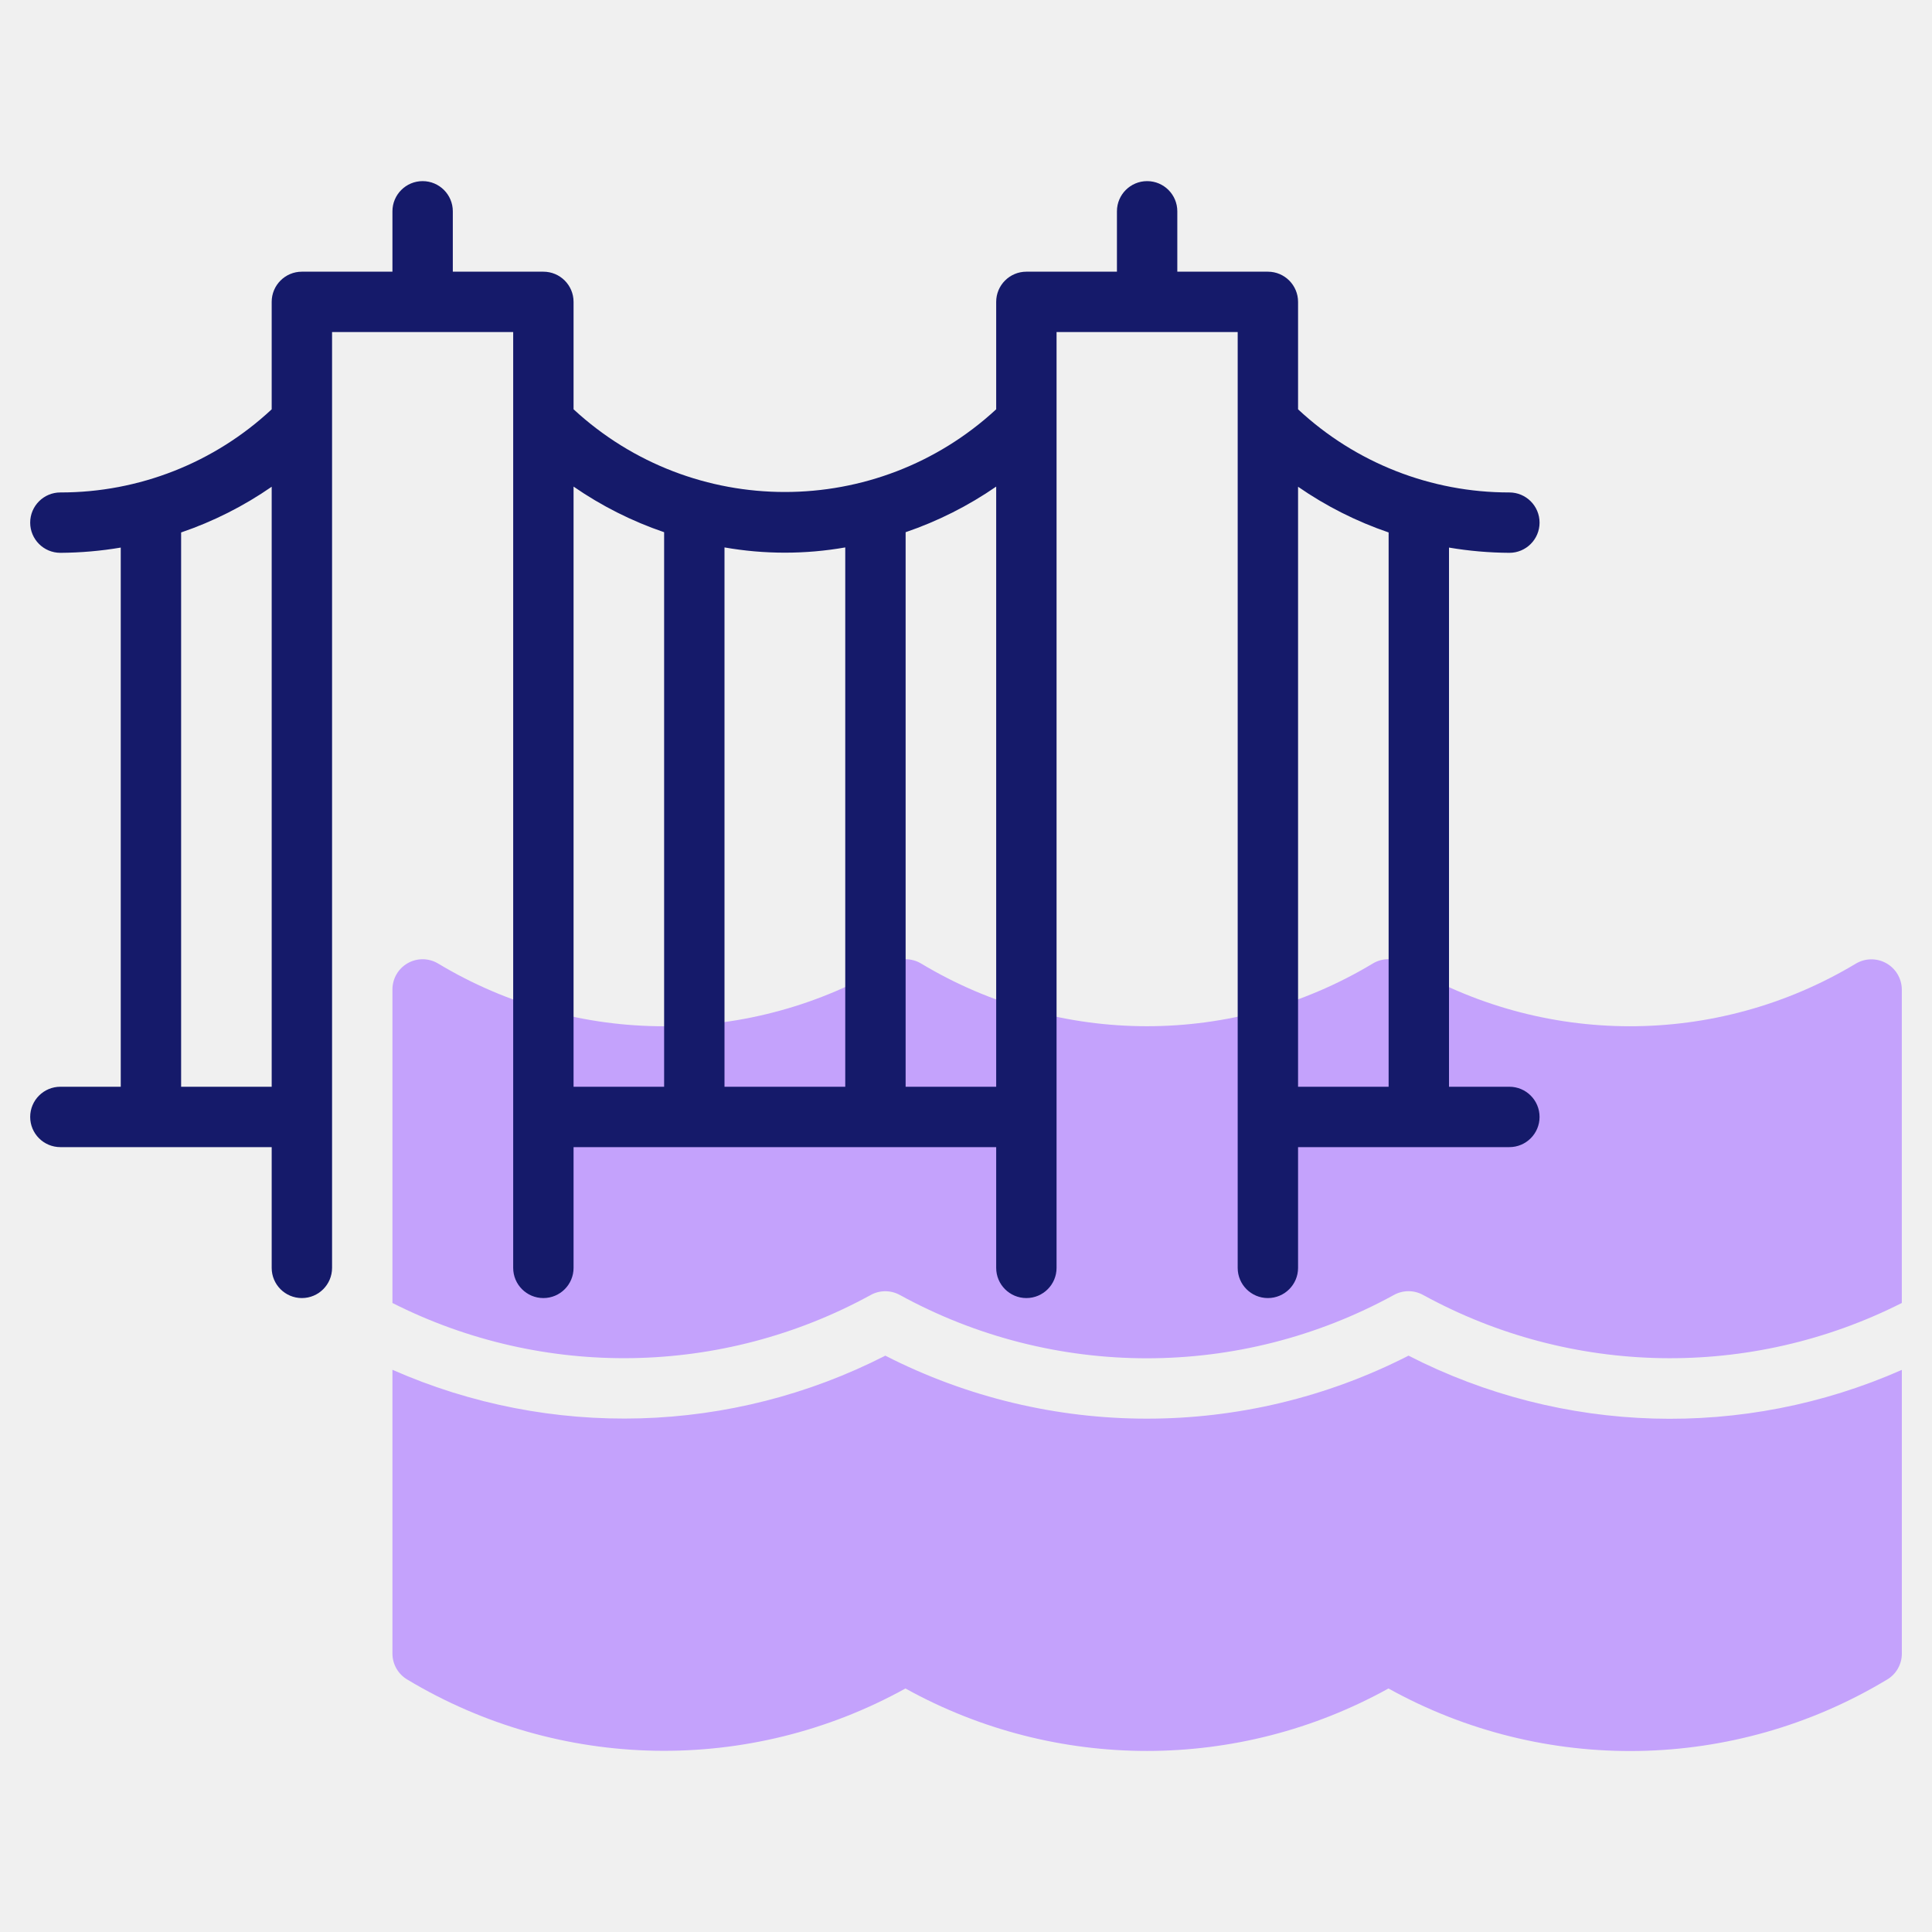
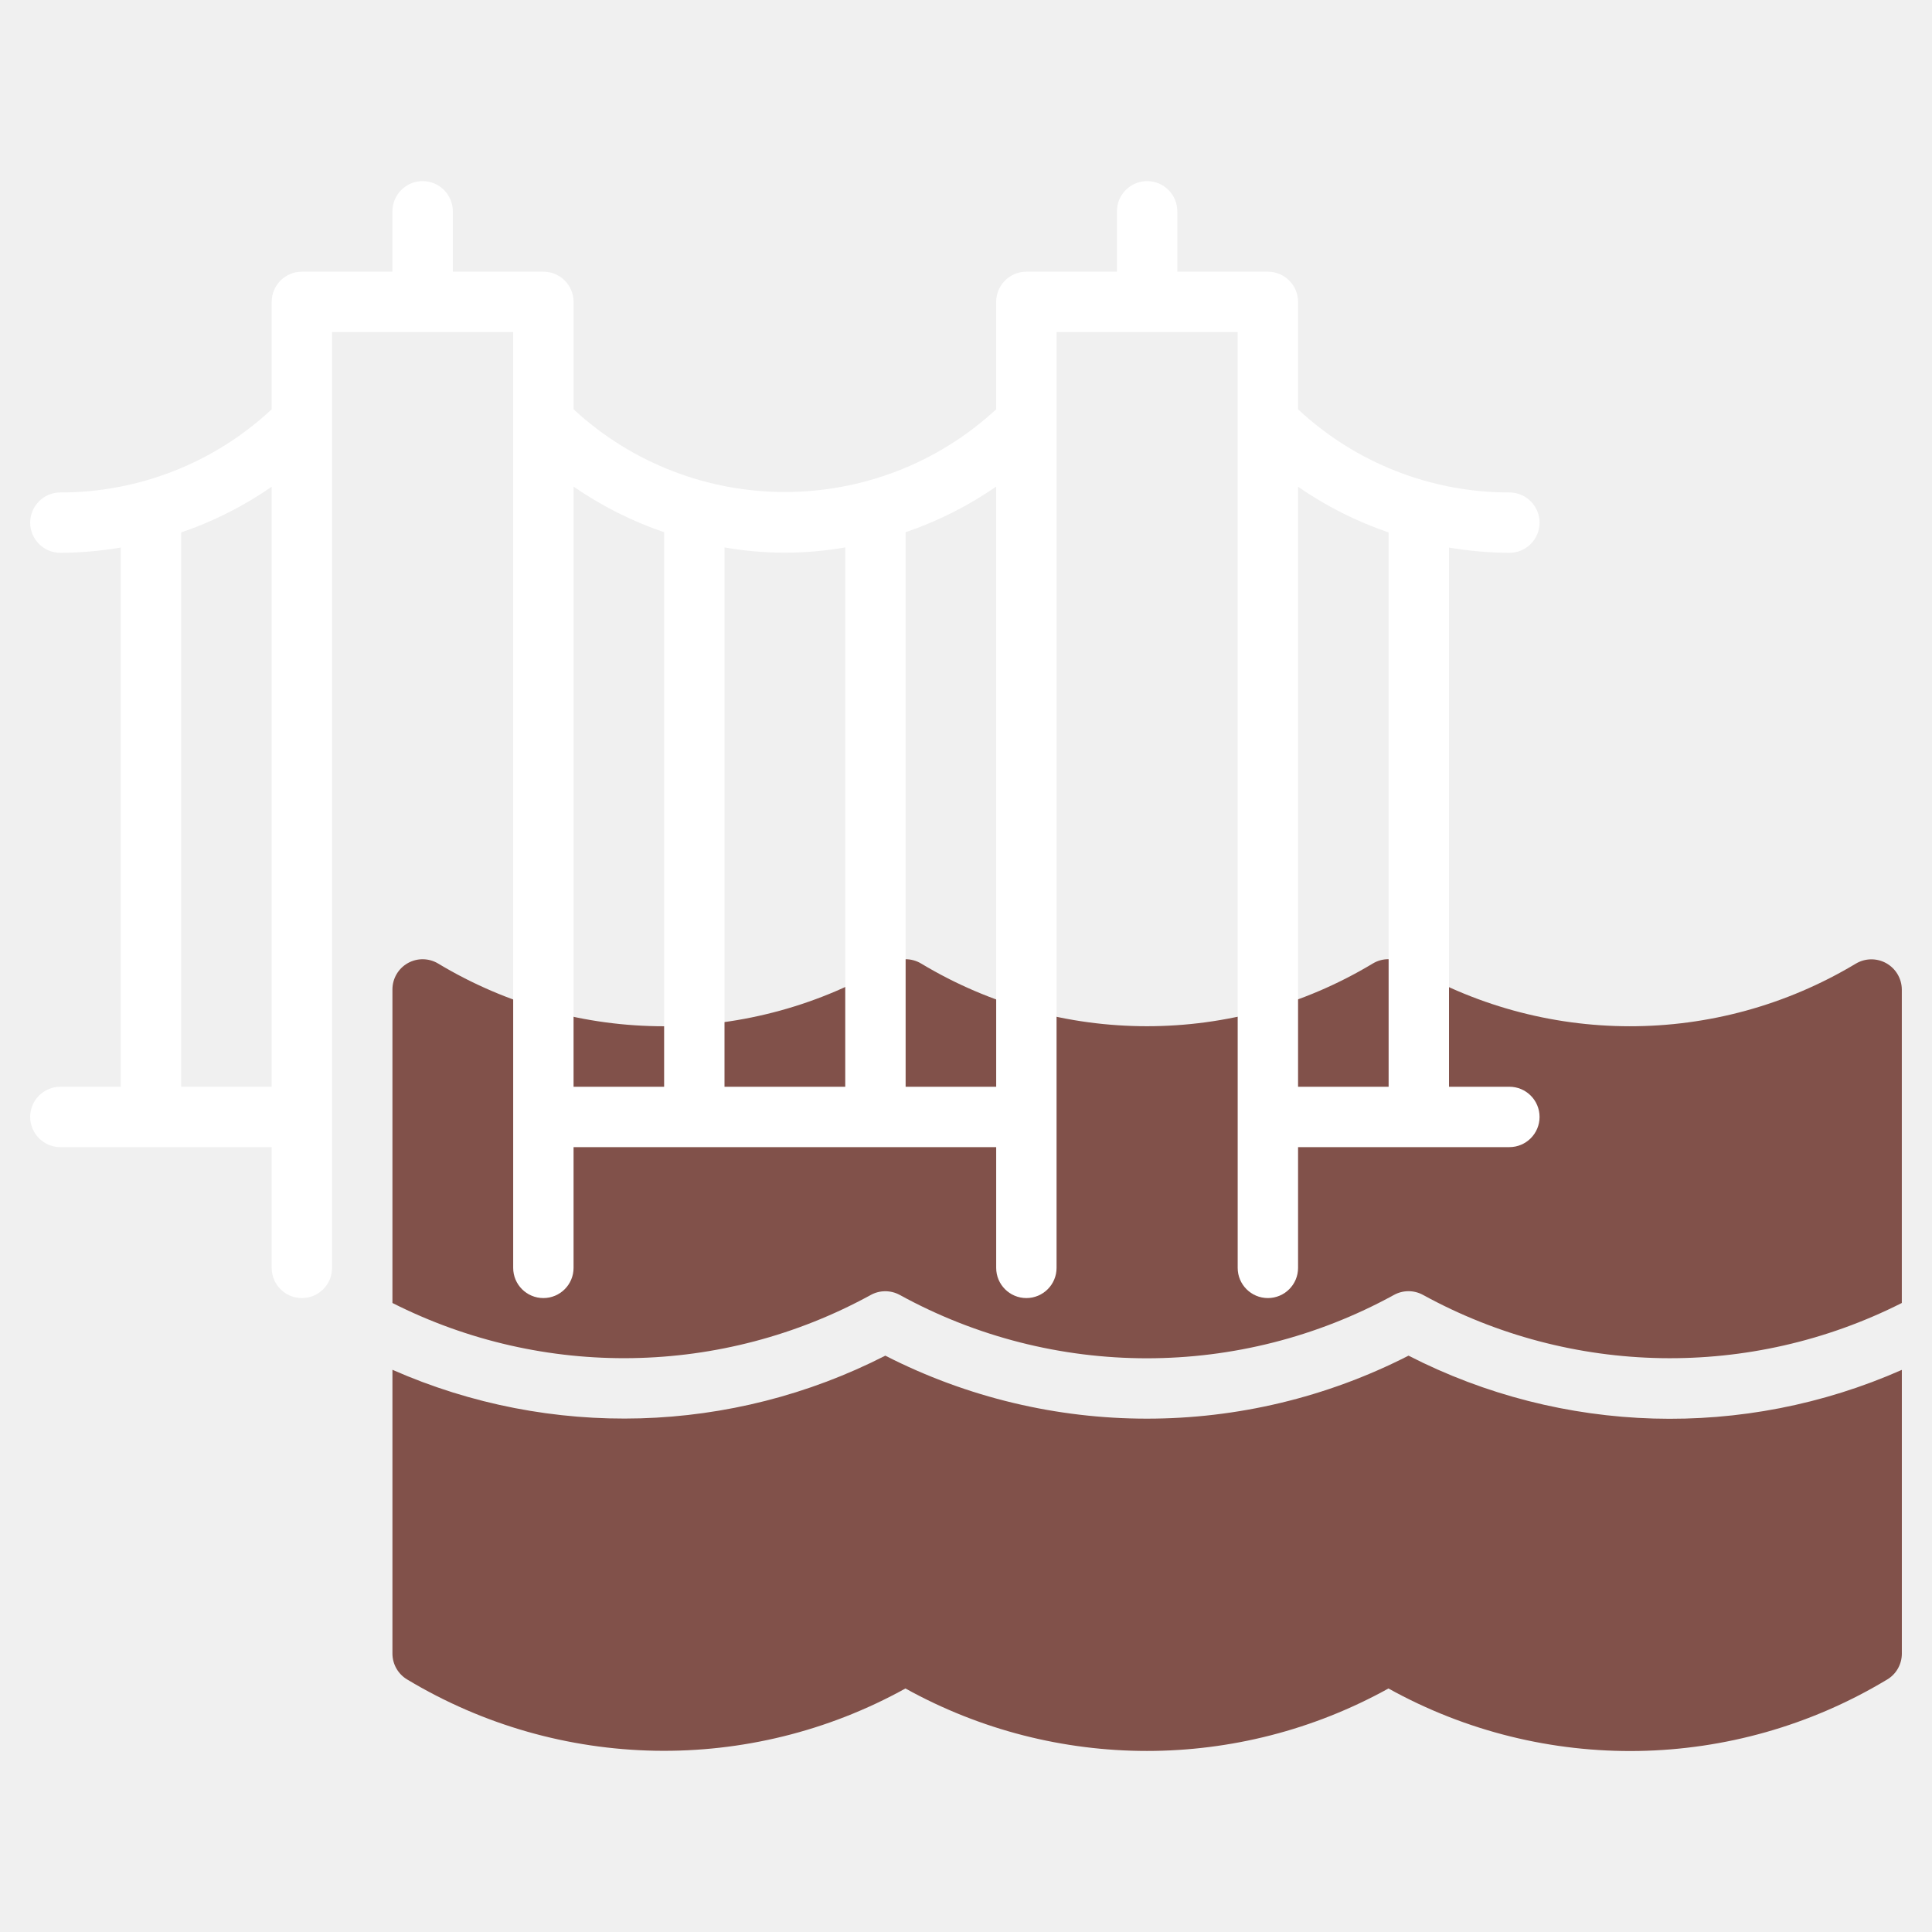
- <svg xmlns="http://www.w3.org/2000/svg" id="line" width="512" height="512" viewBox="0 0 64 64">
-   <path d="M61.473,31.924a14.527,14.527,0,0,1-14.981-.016,1,1,0,0,0-1.018.011,14.512,14.512,0,0,1-14.959,0,1.008,1.008,0,0,0-1.037,0,14.51,14.51,0,0,1-14.963,0A1,1,0,0,0,13,32.774V43.163A17,17,0,0,0,28.84,42.9a1,1,0,0,1,.961-.006A17.012,17.012,0,0,0,46.17,42.9a1,1,0,0,1,.961-.009A17.018,17.018,0,0,0,63,43.163V32.774A1.007,1.007,0,0,0,61.473,31.924Z" style="fill:#c4a2fc" />
-   <path d="M46.659,44.908a19.037,19.037,0,0,1-17.332,0A19.017,19.017,0,0,1,13,45.376v9.4a1,1,0,0,0,.485.857,16.508,16.508,0,0,0,16.509.3,16.5,16.5,0,0,0,16,0,16.493,16.493,0,0,0,16.494-.281l.013-.007a1,1,0,0,0,.5-.866v-9.4A19,19,0,0,1,46.659,44.908Z" style="fill:#c4a2fc" />
-   <path d="M50,36H48V18.139a12.4,12.4,0,0,0,2,.174,1,1,0,0,0,0-2,10.234,10.234,0,0,1-7-2.754V10a1,1,0,0,0-1-1H39V7a1,1,0,0,0-2,0V9H34a1,1,0,0,0-1,1v3.558a10.312,10.312,0,0,1-14,0V10a1,1,0,0,0-1-1H15V7a1,1,0,0,0-2,0V9H10a1,1,0,0,0-1,1v3.559a10.234,10.234,0,0,1-7,2.754,1,1,0,0,0,0,2,12.4,12.4,0,0,0,2-.174V36H2a1,1,0,0,0,0,2H9v4a1,1,0,0,0,2,0V11h6V42a1,1,0,0,0,2,0V38H33v4a1,1,0,0,0,2,0V11h6V42a1,1,0,0,0,2,0V38h7a1,1,0,0,0,0-2ZM6,36V17.638a12.153,12.153,0,0,0,3-1.514V36ZM28,18.134V36H24V18.134a11.581,11.581,0,0,0,4,0Zm-9-2.015a12.179,12.179,0,0,0,3,1.511V36H19ZM30,36V17.63a12.232,12.232,0,0,0,3-1.511V36ZM43,16.124a12.153,12.153,0,0,0,3,1.514V36H43Z" style="fill:#151a6a" />
+ <svg xmlns="http://www.w3.org/2000/svg" class="pan-icon" id="line" width="512" height="512" viewBox="0 0 64 64">
+   <path d="M61.473,31.924a14.527,14.527,0,0,1-14.981-.016,1,1,0,0,0-1.018.011,14.512,14.512,0,0,1-14.959,0,1.008,1.008,0,0,0-1.037,0,14.51,14.51,0,0,1-14.963,0A1,1,0,0,0,13,32.774V43.163A17,17,0,0,0,28.84,42.9a1,1,0,0,1,.961-.006A17.012,17.012,0,0,0,46.17,42.9a1,1,0,0,1,.961-.009A17.018,17.018,0,0,0,63,43.163V32.774A1.007,1.007,0,0,0,61.473,31.924Z" style="fill:#81514a" />
+   <path d="M46.659,44.908a19.037,19.037,0,0,1-17.332,0A19.017,19.017,0,0,1,13,45.376v9.4a1,1,0,0,0,.485.857,16.508,16.508,0,0,0,16.509.3,16.5,16.5,0,0,0,16,0,16.493,16.493,0,0,0,16.494-.281l.013-.007a1,1,0,0,0,.5-.866v-9.4A19,19,0,0,1,46.659,44.908Z" style="fill:#81514a" />
+   <path d="M50,36H48V18.139a12.4,12.4,0,0,0,2,.174,1,1,0,0,0,0-2,10.234,10.234,0,0,1-7-2.754V10a1,1,0,0,0-1-1H39V7a1,1,0,0,0-2,0V9H34a1,1,0,0,0-1,1v3.558a10.312,10.312,0,0,1-14,0V10a1,1,0,0,0-1-1H15V7a1,1,0,0,0-2,0V9H10a1,1,0,0,0-1,1v3.559a10.234,10.234,0,0,1-7,2.754,1,1,0,0,0,0,2,12.4,12.4,0,0,0,2-.174V36H2a1,1,0,0,0,0,2H9v4a1,1,0,0,0,2,0V11h6V42a1,1,0,0,0,2,0V38H33v4a1,1,0,0,0,2,0V11h6V42a1,1,0,0,0,2,0V38h7a1,1,0,0,0,0-2ZM6,36V17.638a12.153,12.153,0,0,0,3-1.514V36ZM28,18.134V36H24V18.134a11.581,11.581,0,0,0,4,0Zm-9-2.015a12.179,12.179,0,0,0,3,1.511V36H19ZM30,36V17.63a12.232,12.232,0,0,0,3-1.511V36ZM43,16.124a12.153,12.153,0,0,0,3,1.514V36H43Z" style="fill:#ffffff" />
</svg>
